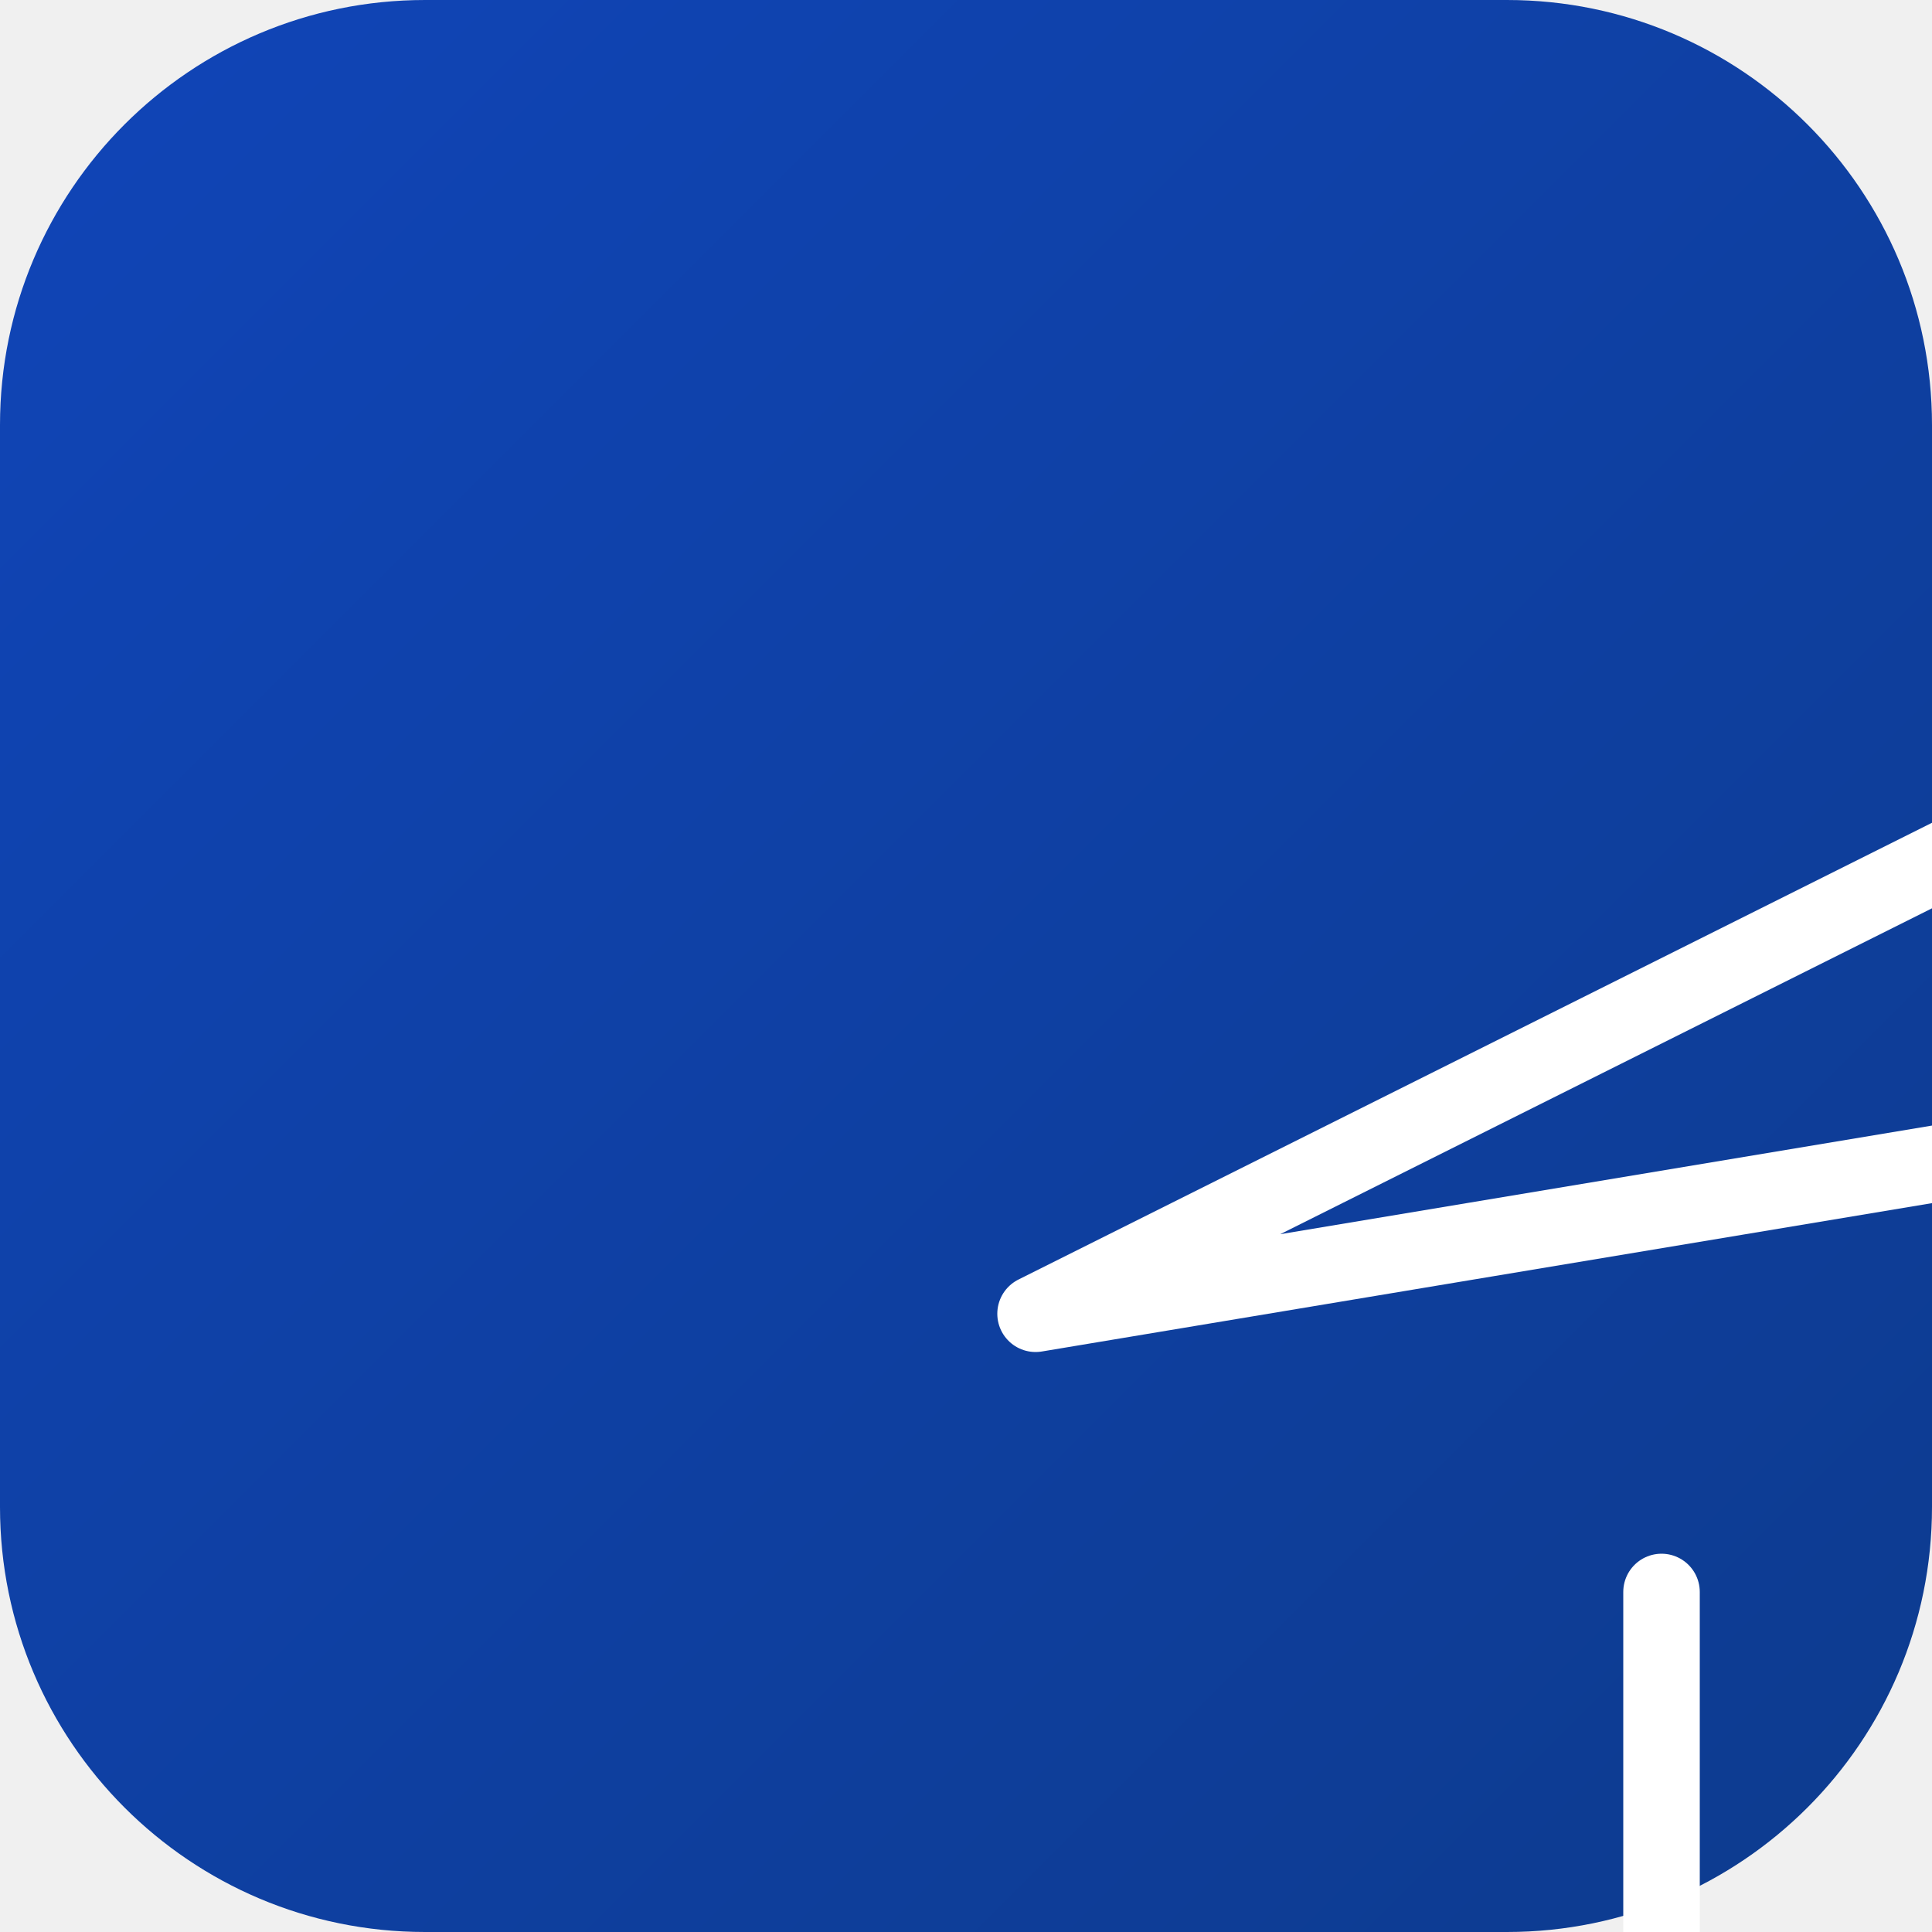
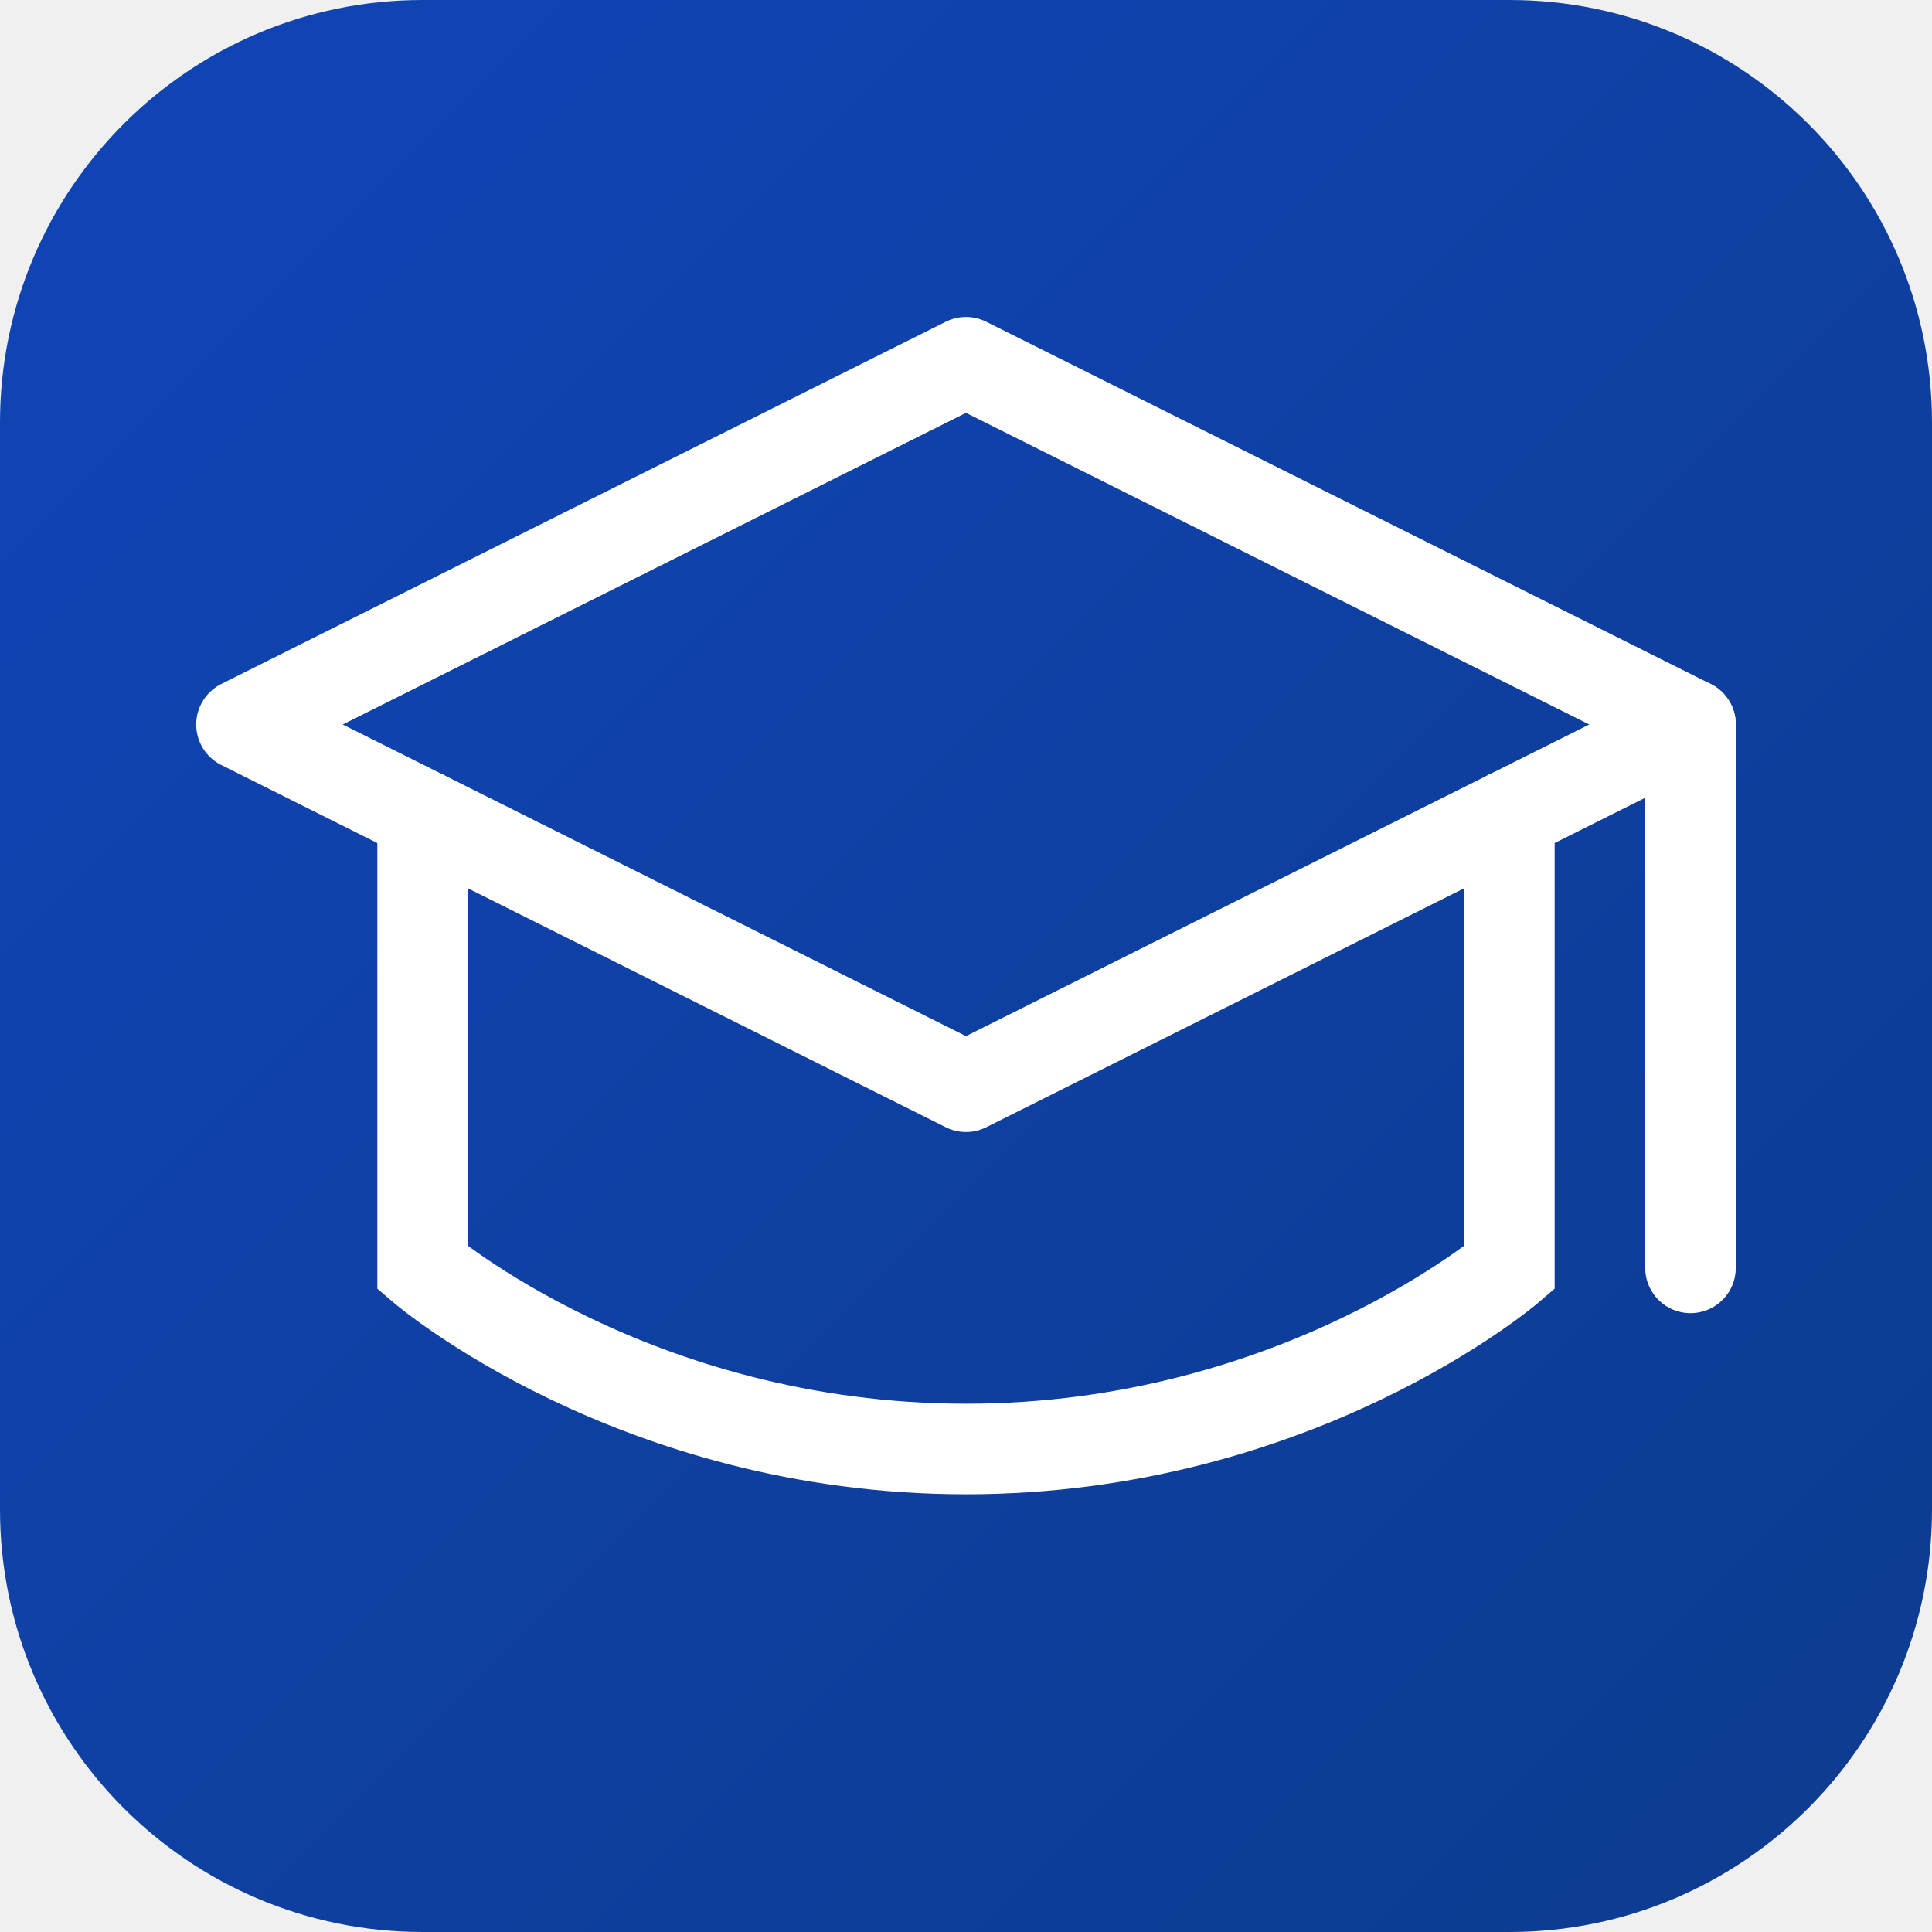
- <svg xmlns="http://www.w3.org/2000/svg" viewBox="0 0 100 100">
+ <svg xmlns="http://www.w3.org/2000/svg" viewBox="0 0 32 32">
  <defs>
    <linearGradient id="bg" x1="0%" y1="0%" x2="100%" y2="100%">
      <stop offset="0%" style="stop-color:#1045b8" />
      <stop offset="100%" style="stop-color:#0d3b8e" />
    </linearGradient>
  </defs>
-   <rect width="100" height="100" rx="22" fill="url(#bg)" />
-   <g transform="translate(50,50) scale(1.8)" stroke="white" stroke-width="2.2" fill="none" stroke-linecap="round" stroke-linejoin="round">
-     <path d="M2 10L50 -14L98 10L50 2L2 10Z" />
-     <path d="M20 18V38C20 38 30 48 50 48C70 48 80 38 80 38V18" />
-     <path d="M98 10V32" />
-   </g>
+   <rect width="32" height="32" rx="7" fill="url(#bg)" />
+   <path d="M16 6L4 12L16 18L28 12Z" fill="none" stroke="white" stroke-width="1.5" stroke-linejoin="round" />
+   <path d="M7 13.5V21C7 21 10.5 24 16 24C21.5 24 25 21 25 21V13.5" fill="none" stroke="white" stroke-width="1.5" stroke-linecap="round" />
+   <line x1="28" y1="12" x2="28" y2="21" stroke="white" stroke-width="1.5" stroke-linecap="round" />
</svg>
